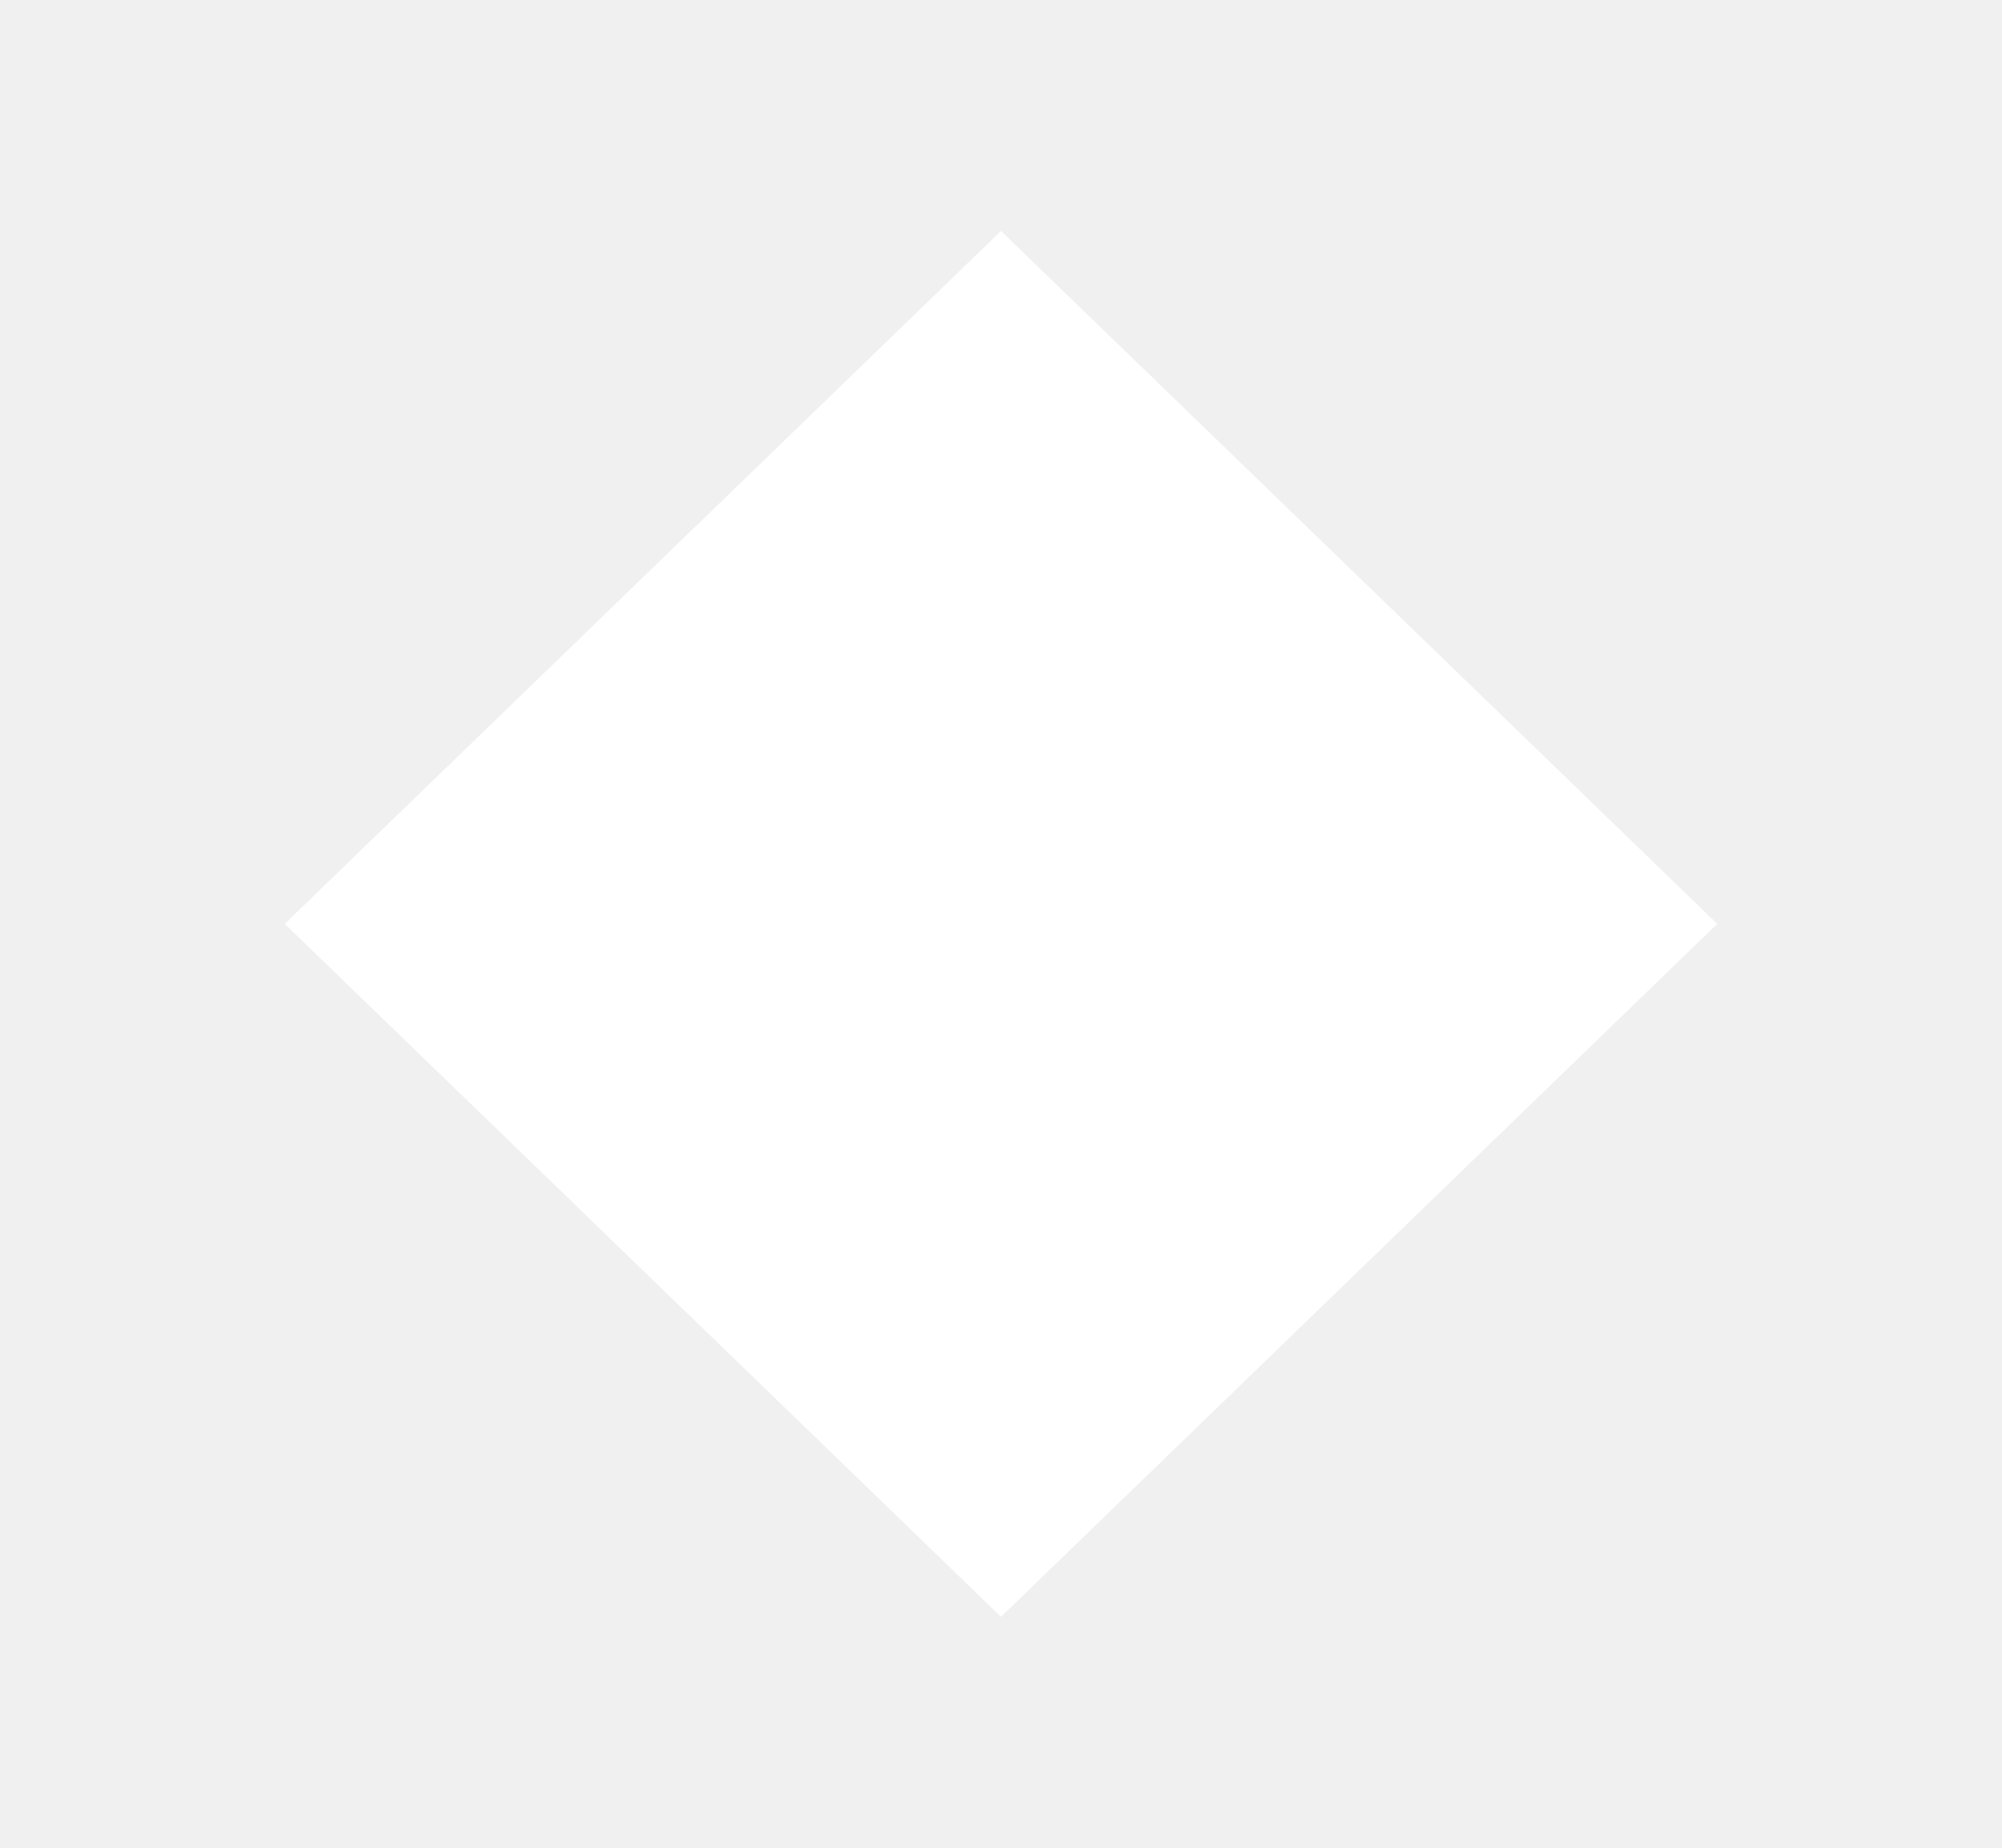
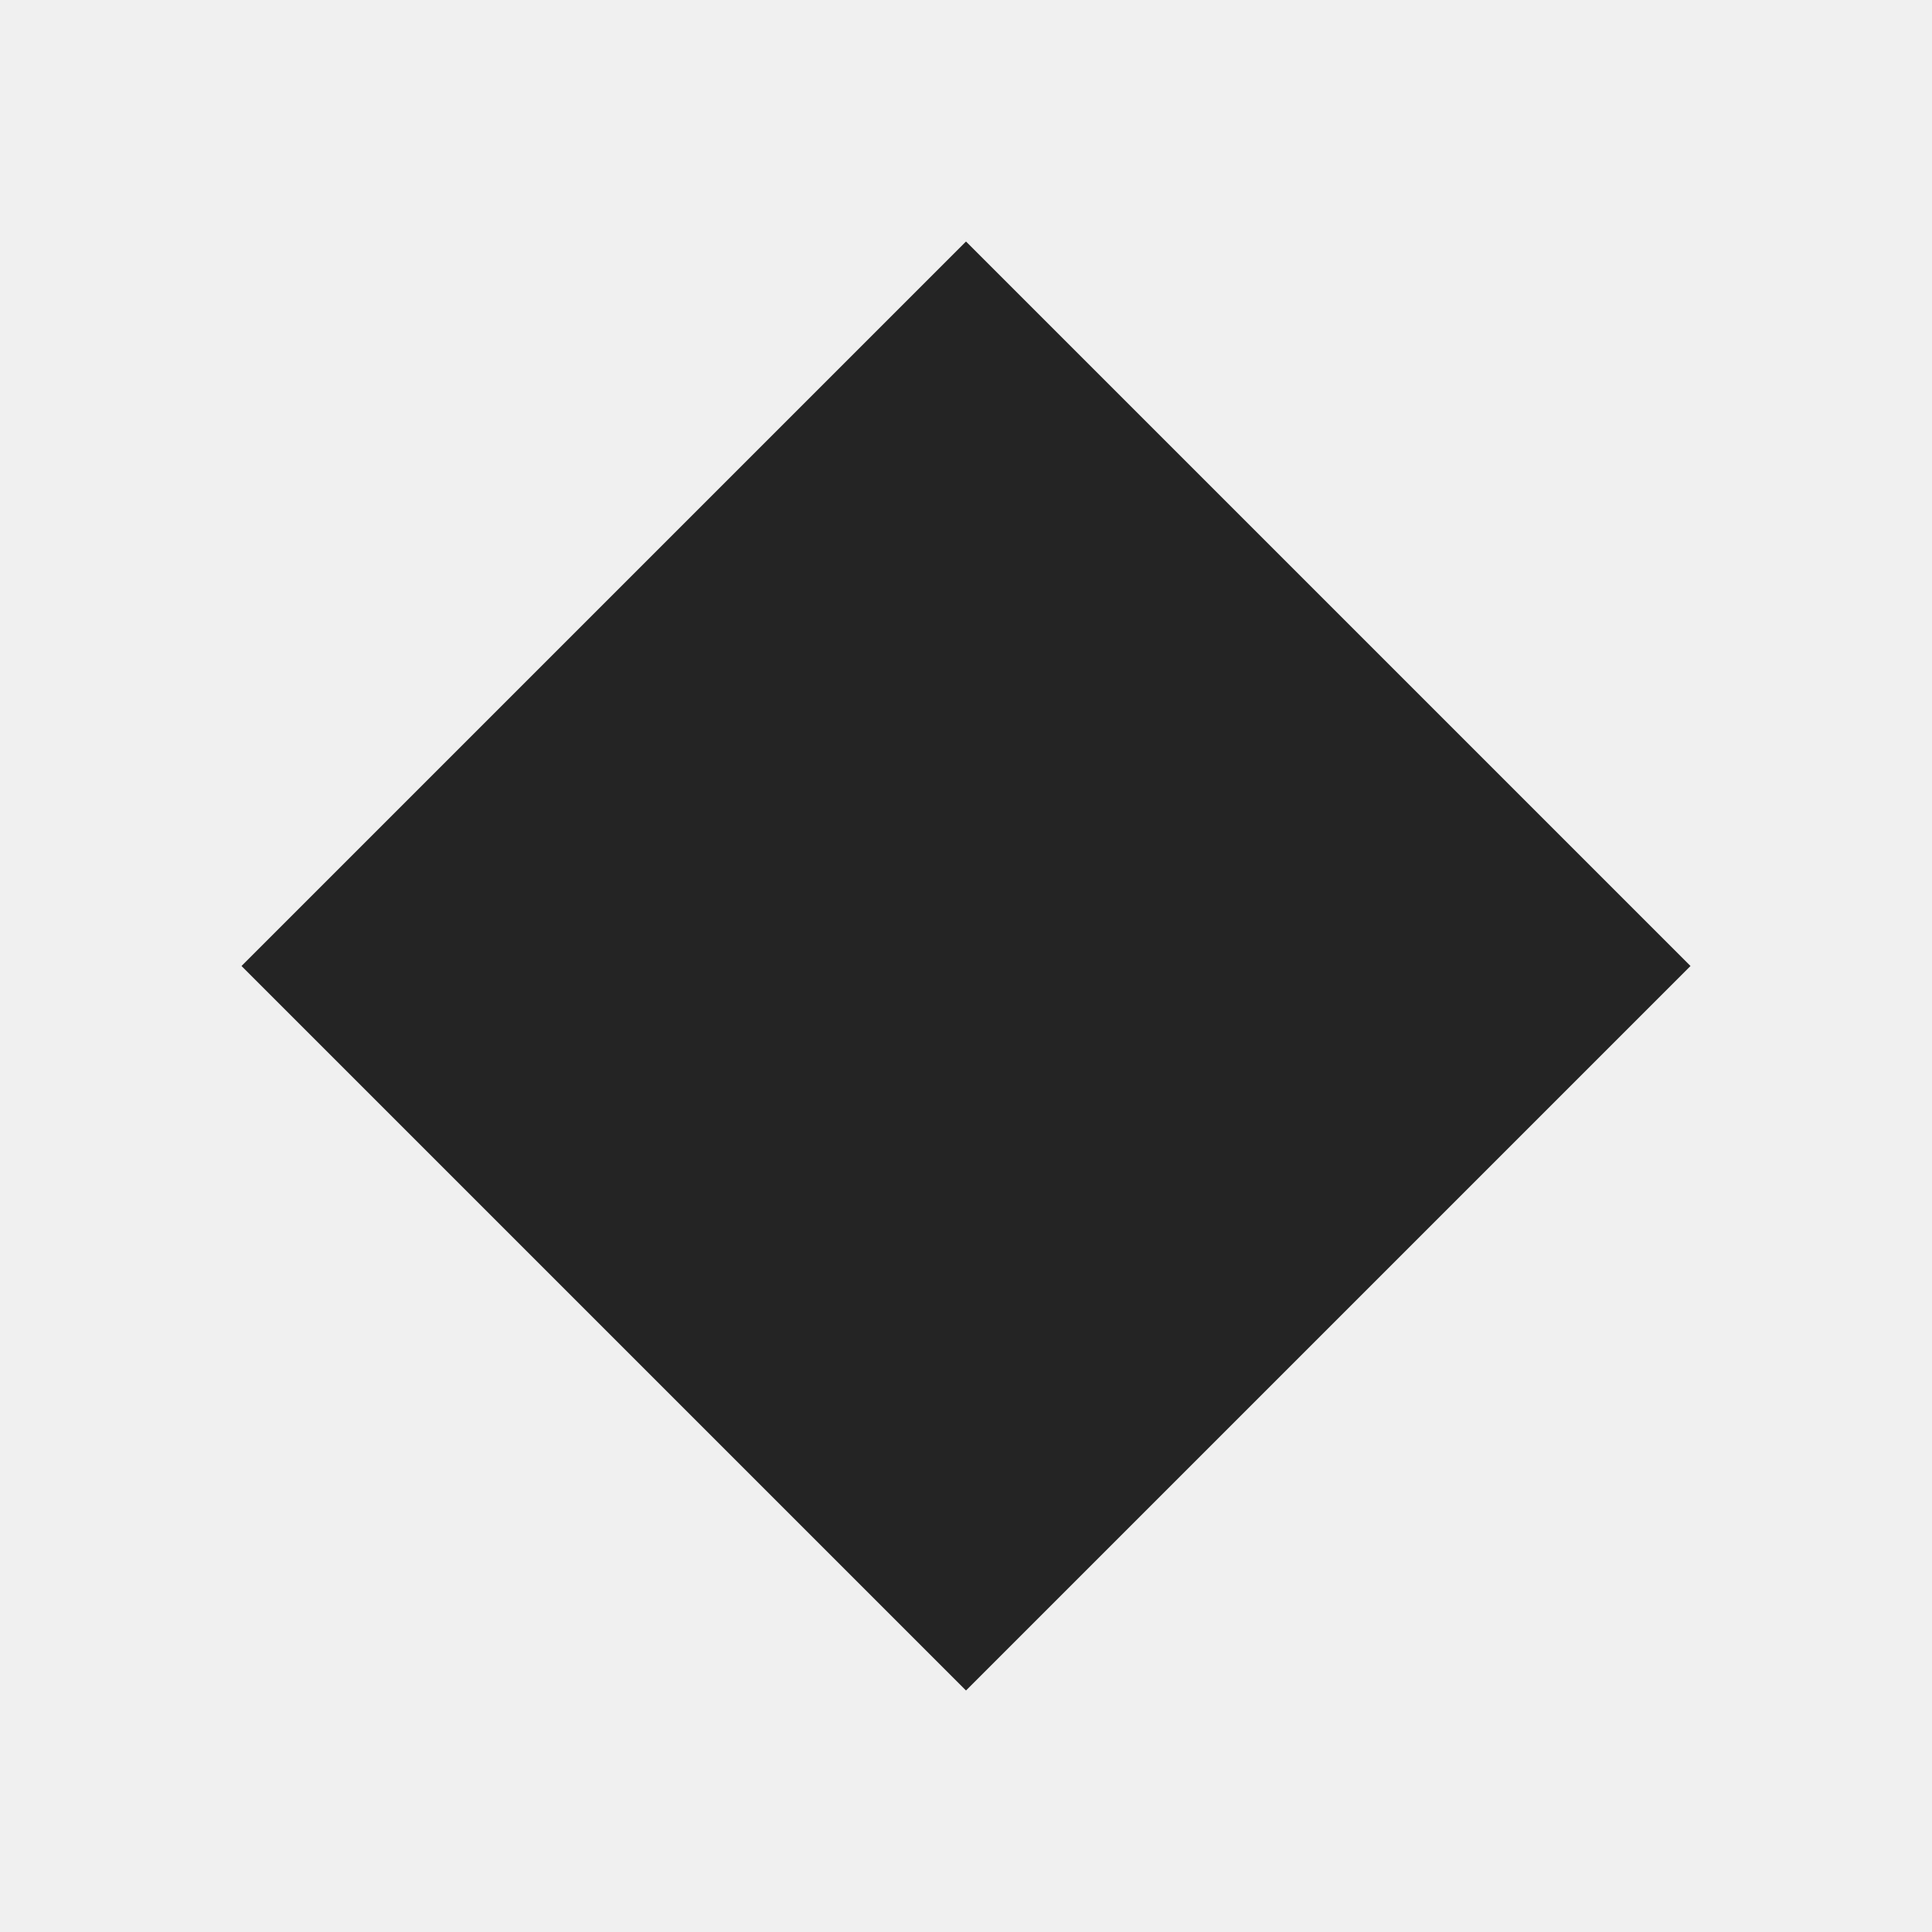
- <svg xmlns="http://www.w3.org/2000/svg" width="26" height="24" viewBox="0 0 26 24" fill="none">
+ <svg xmlns="http://www.w3.org/2000/svg" width="16" height="16" viewBox="0 0 16 16" fill="none">
  <g id="bullet">
-     <path id="Rectangle 5" d="M13 3L22.302 12L13 21L3.698 12L13 3Z" fill="white" />
+     <path id="Rectangle 5" d="M8 2L14 8L8 14L2 8L8 2Z" fill="#242424" />
  </g>
</svg>
